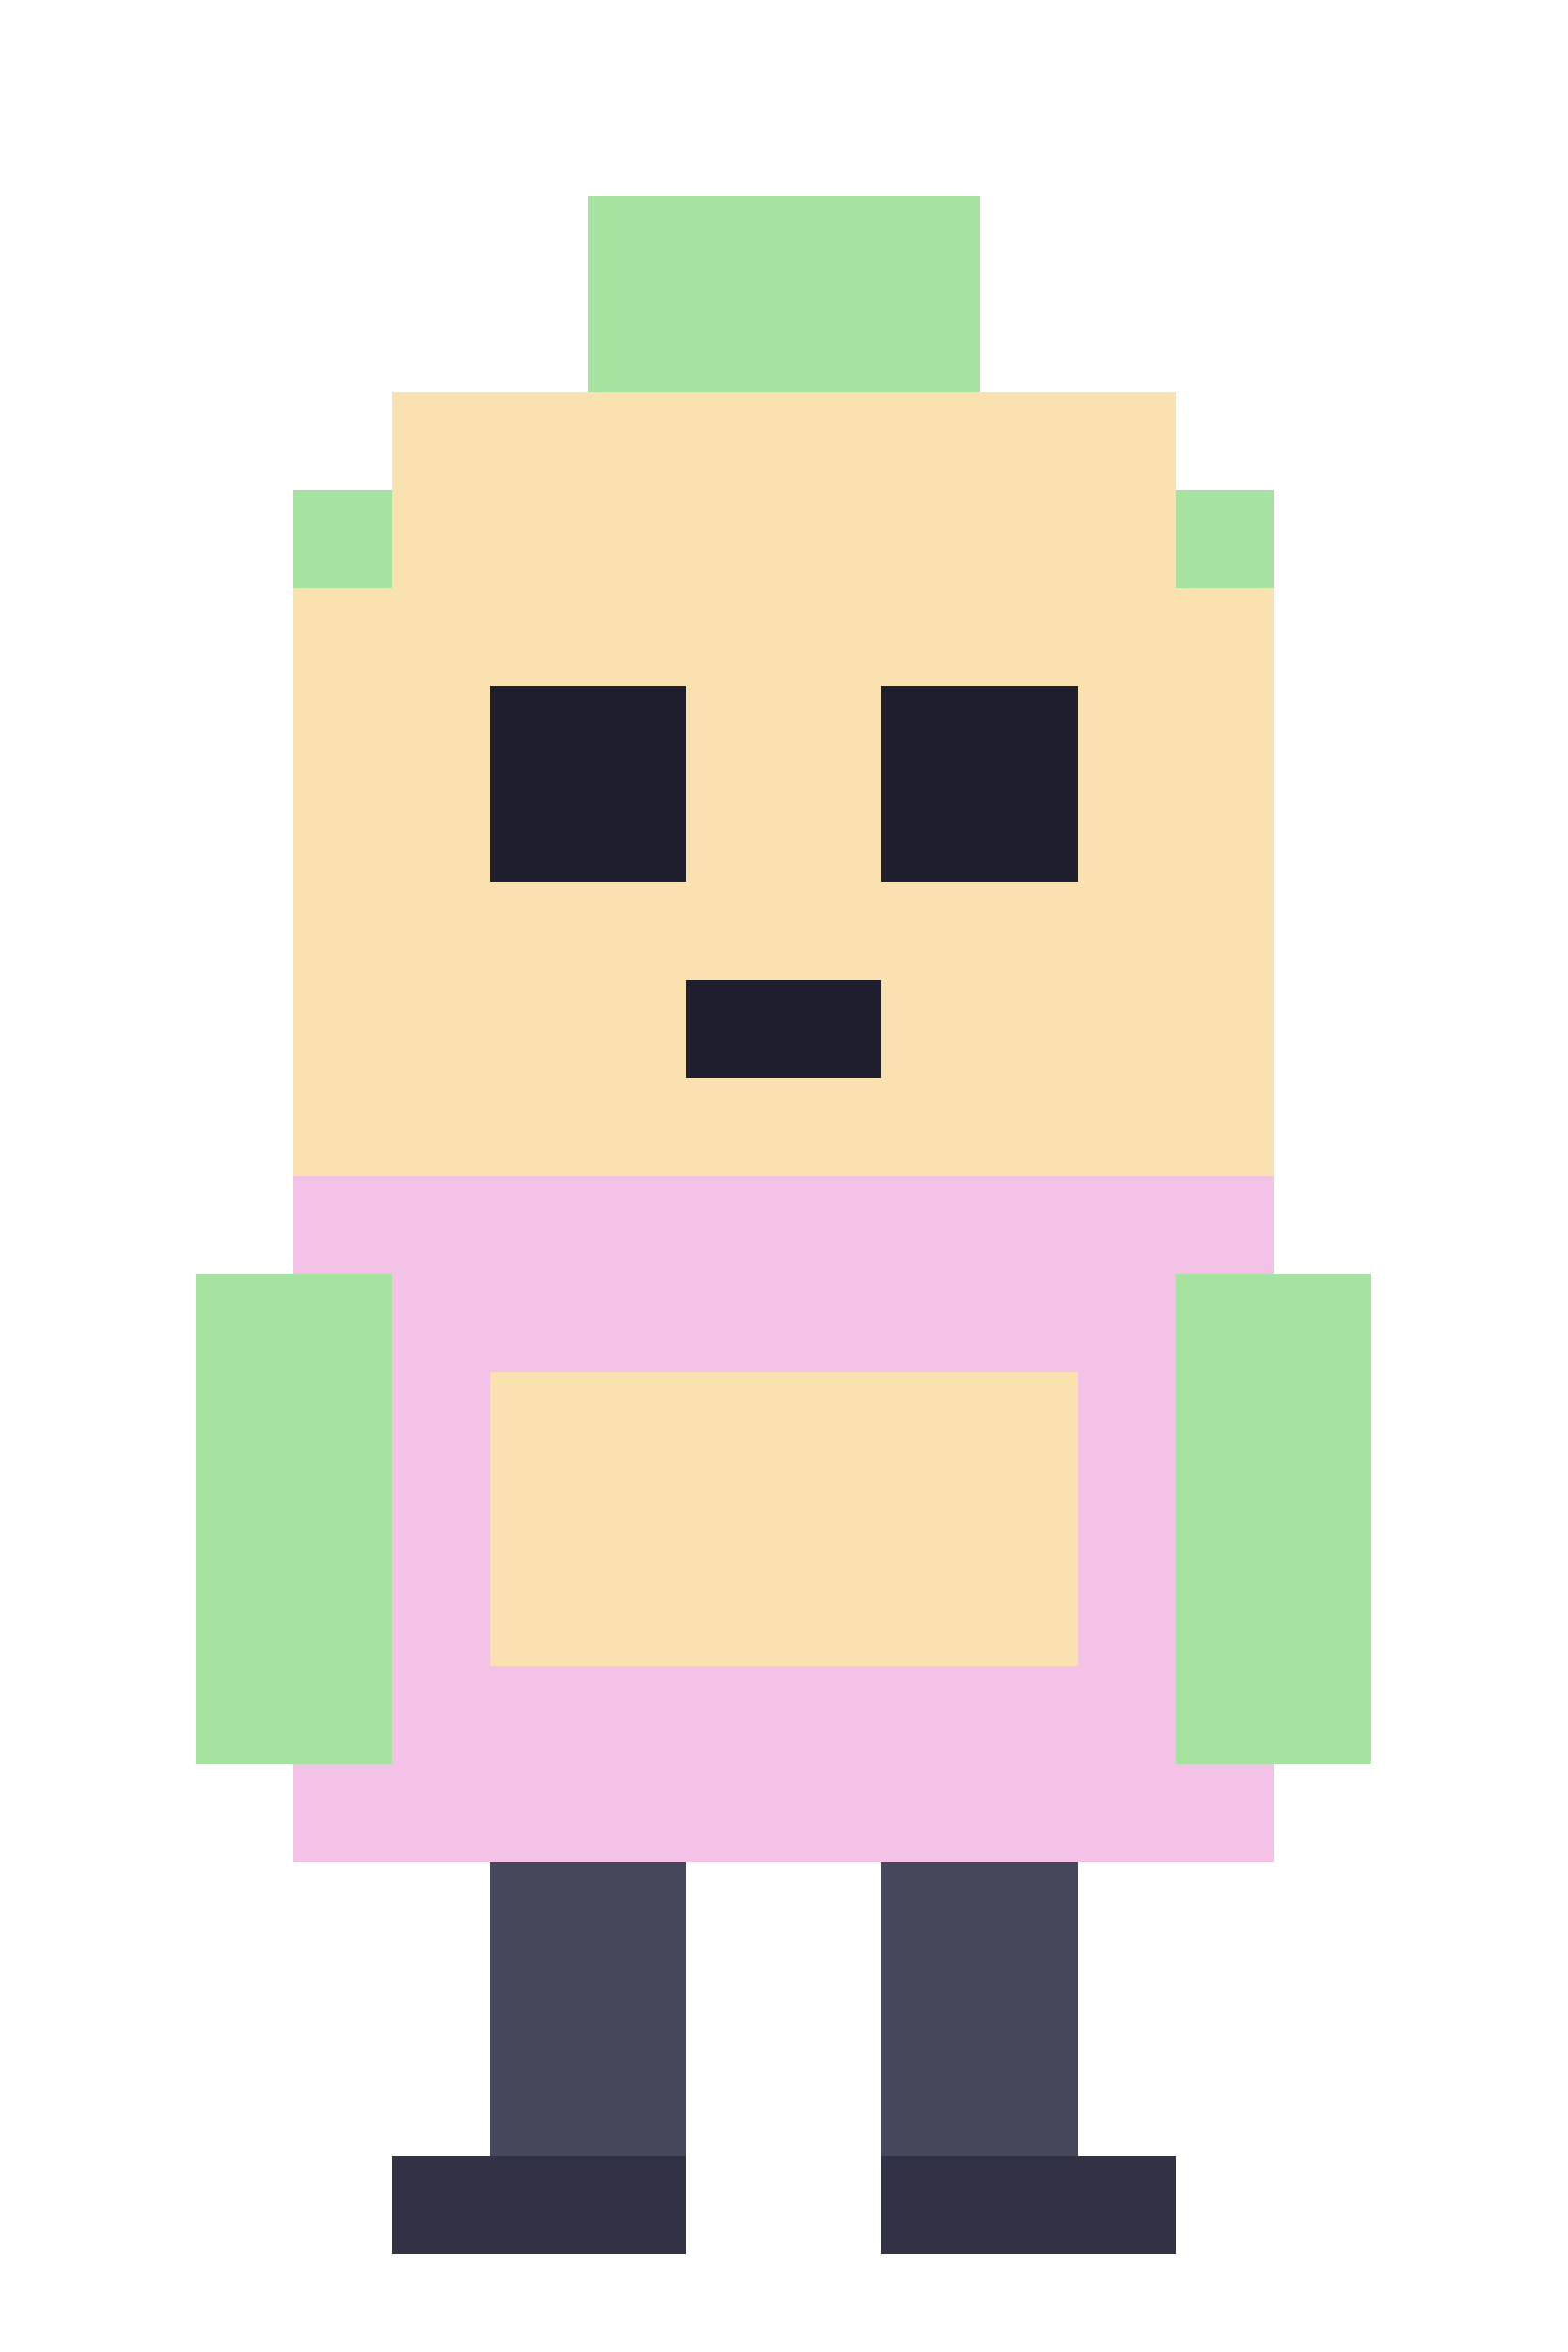
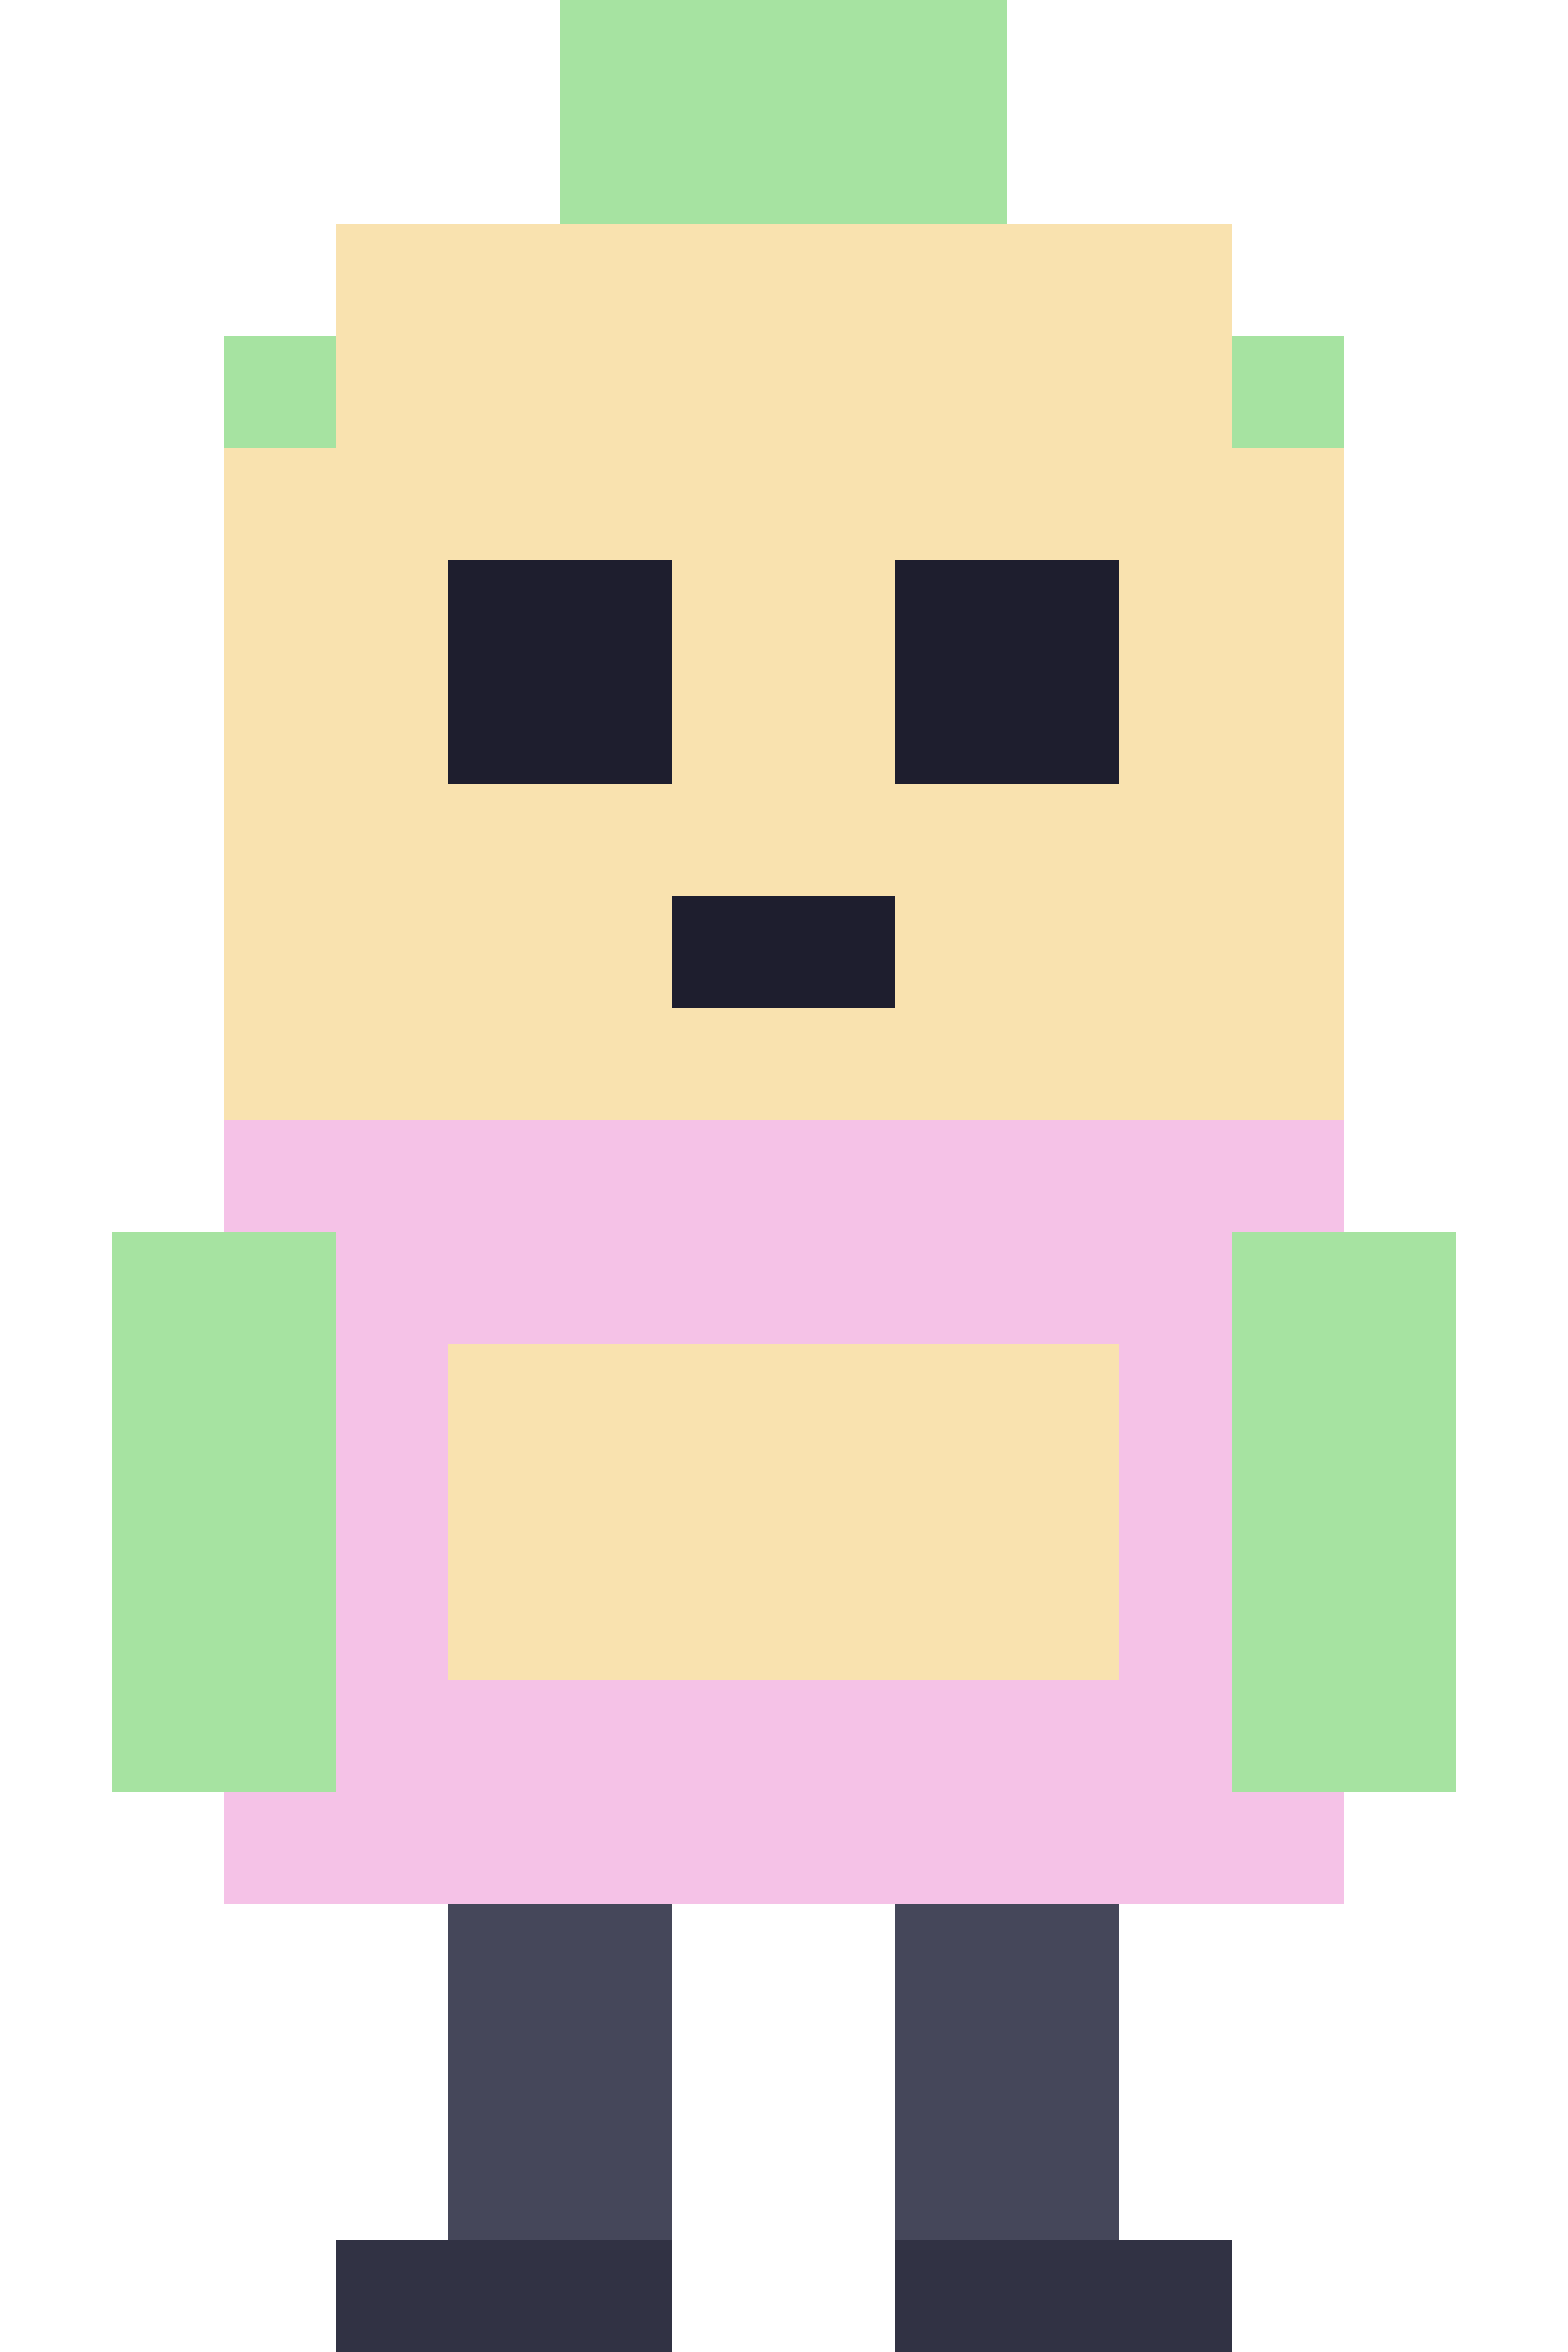
- <svg xmlns="http://www.w3.org/2000/svg" width="64" height="96" viewBox="0 0 64 96" shape-rendering="crispEdges">
+ <svg xmlns="http://www.w3.org/2000/svg" width="64" height="96" viewBox="8 8 48 84" shape-rendering="crispEdges">
  <rect width="64" height="96" fill="none" />
  <rect x="24" y="8" width="16" height="8" fill="#a6e3a1" />
  <rect x="16" y="16" width="32" height="8" fill="#f9e2af" />
  <rect x="12" y="24" width="40" height="24" fill="#f9e2af" />
  <rect x="20" y="28" width="8" height="8" fill="#1e1e2e" />
  <rect x="36" y="28" width="8" height="8" fill="#1e1e2e" />
  <rect x="28" y="40" width="8" height="4" fill="#1e1e2e" />
  <rect x="12" y="48" width="40" height="28" fill="#f5c2e7" />
  <rect x="20" y="56" width="24" height="12" fill="#f9e2af" />
  <rect x="8" y="52" width="8" height="20" fill="#a6e3a1" />
  <rect x="48" y="52" width="8" height="20" fill="#a6e3a1" />
  <rect x="20" y="76" width="8" height="12" fill="#45475a" />
  <rect x="36" y="76" width="8" height="12" fill="#45475a" />
  <rect x="16" y="88" width="12" height="4" fill="#313244" />
  <rect x="36" y="88" width="12" height="4" fill="#313244" />
  <rect x="12" y="20" width="4" height="4" fill="#a6e3a1" />
  <rect x="48" y="20" width="4" height="4" fill="#a6e3a1" />
</svg>
